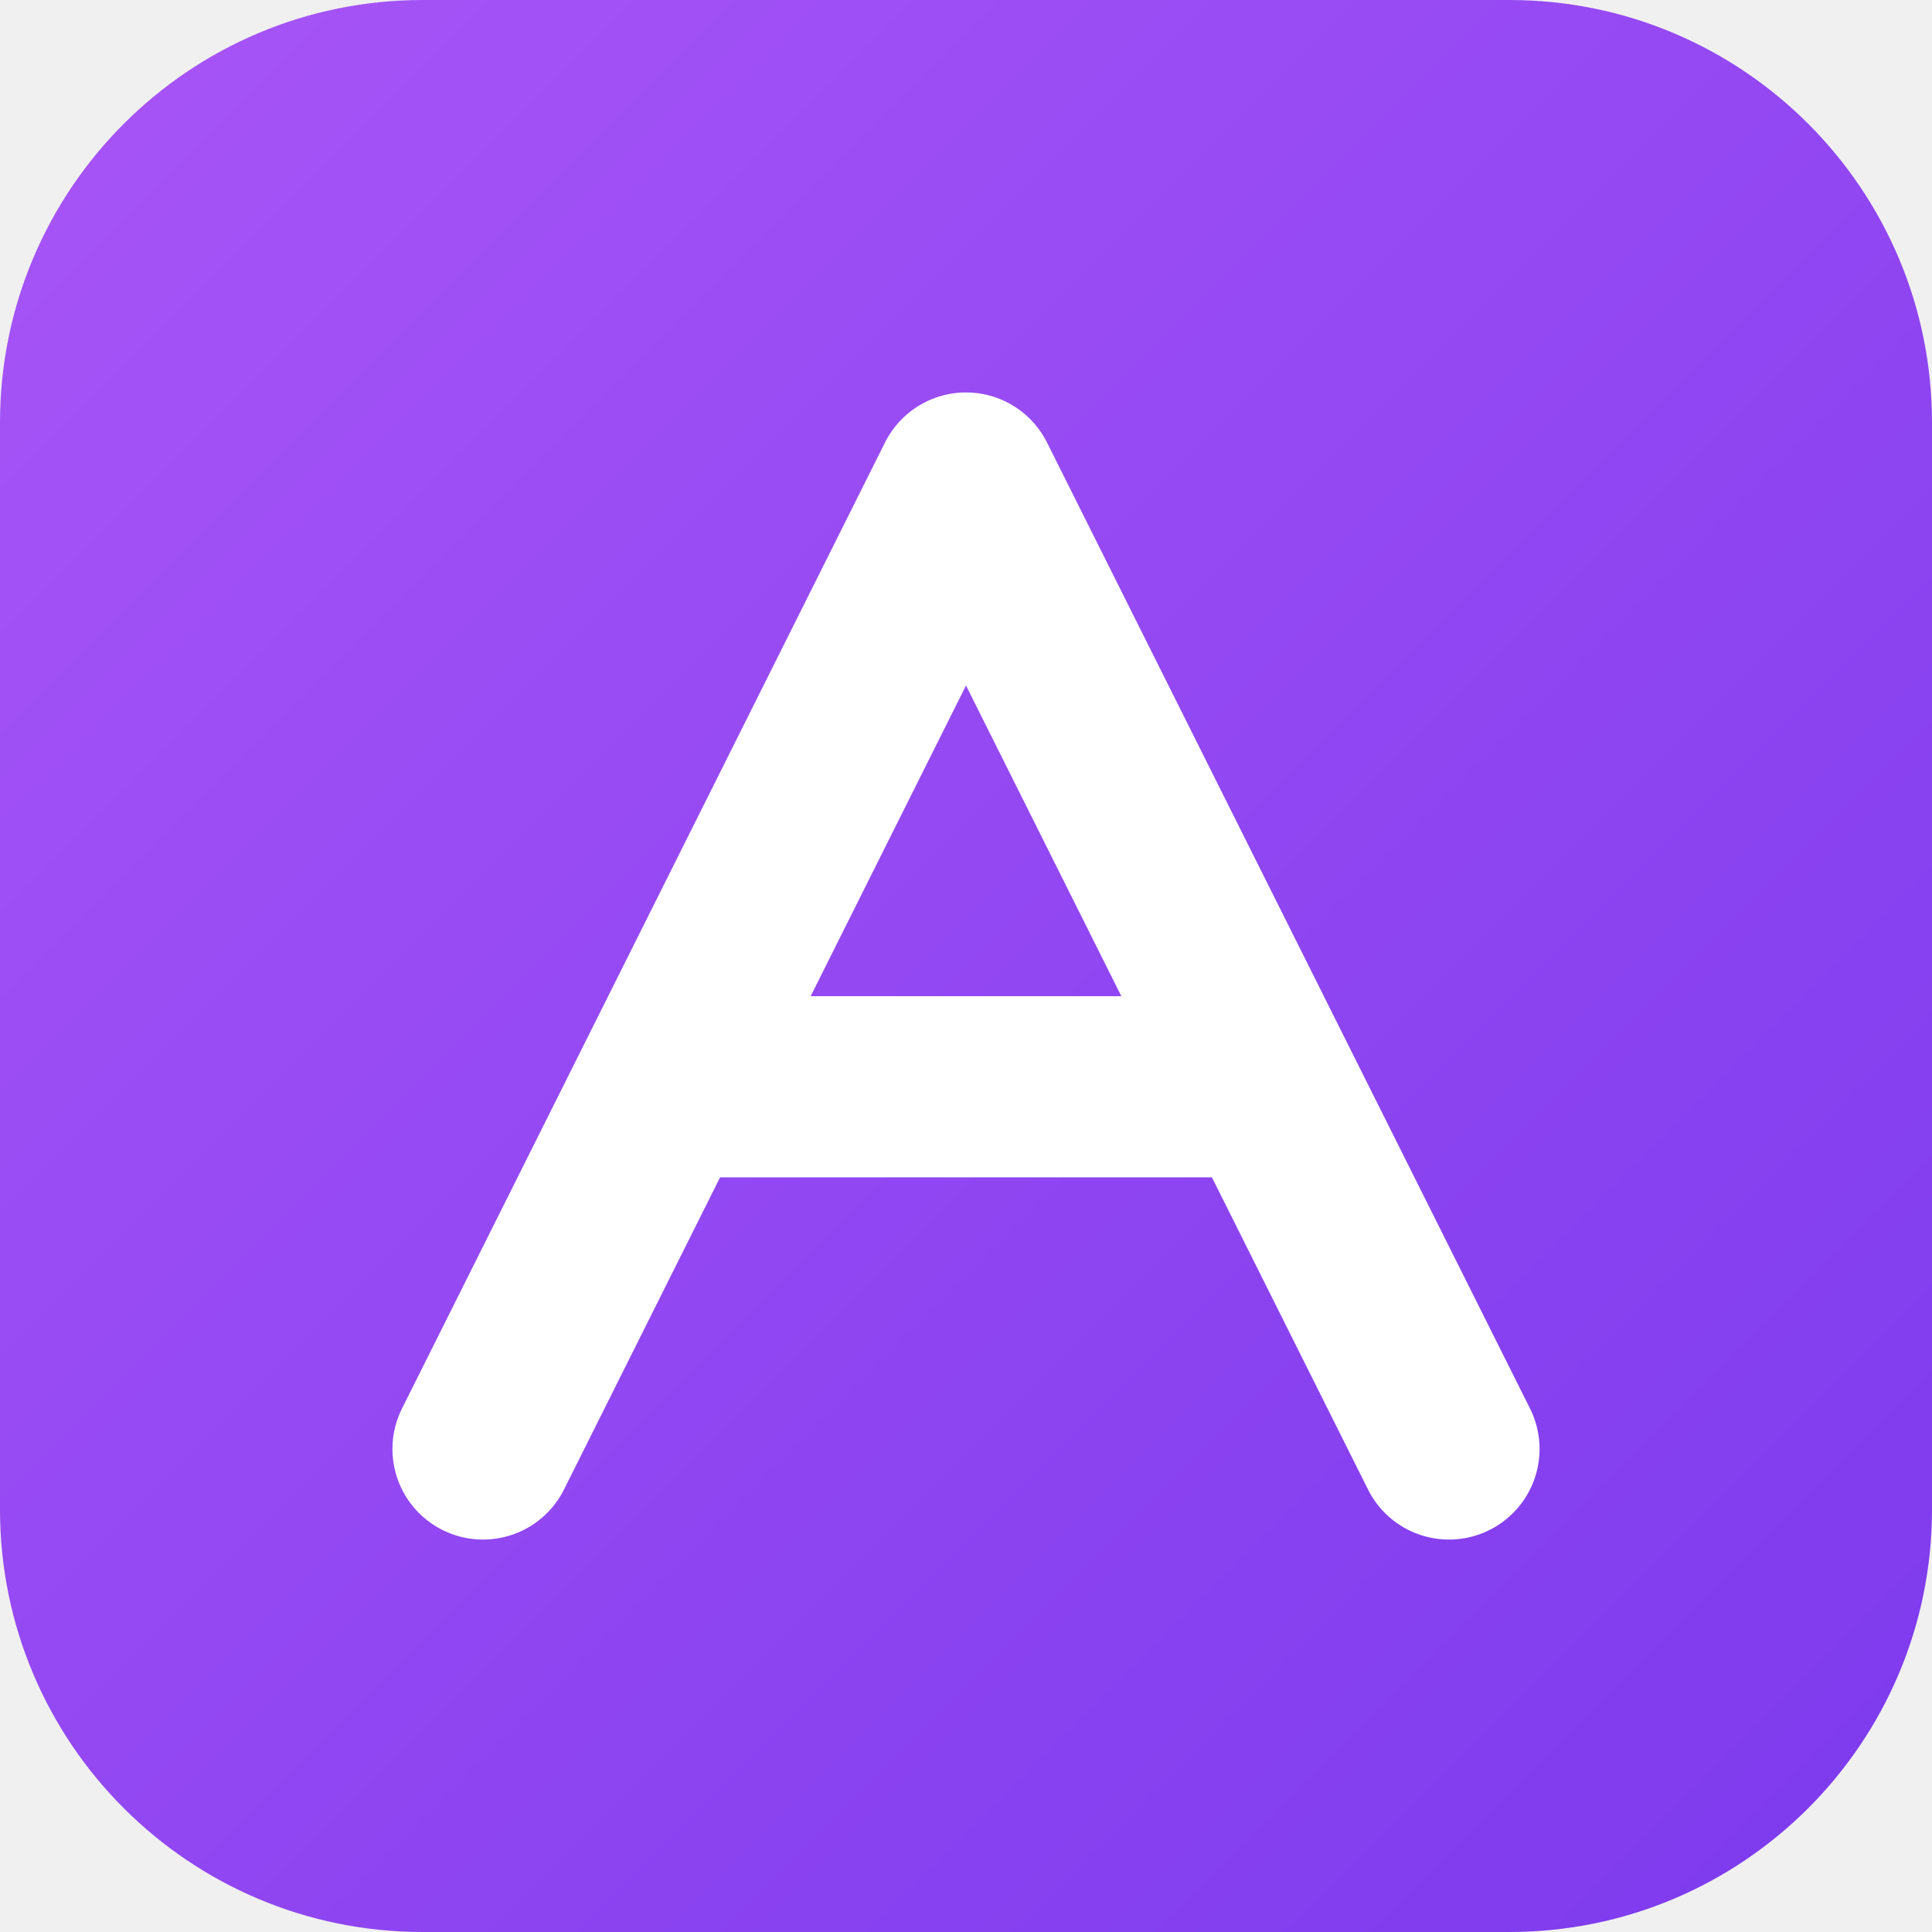
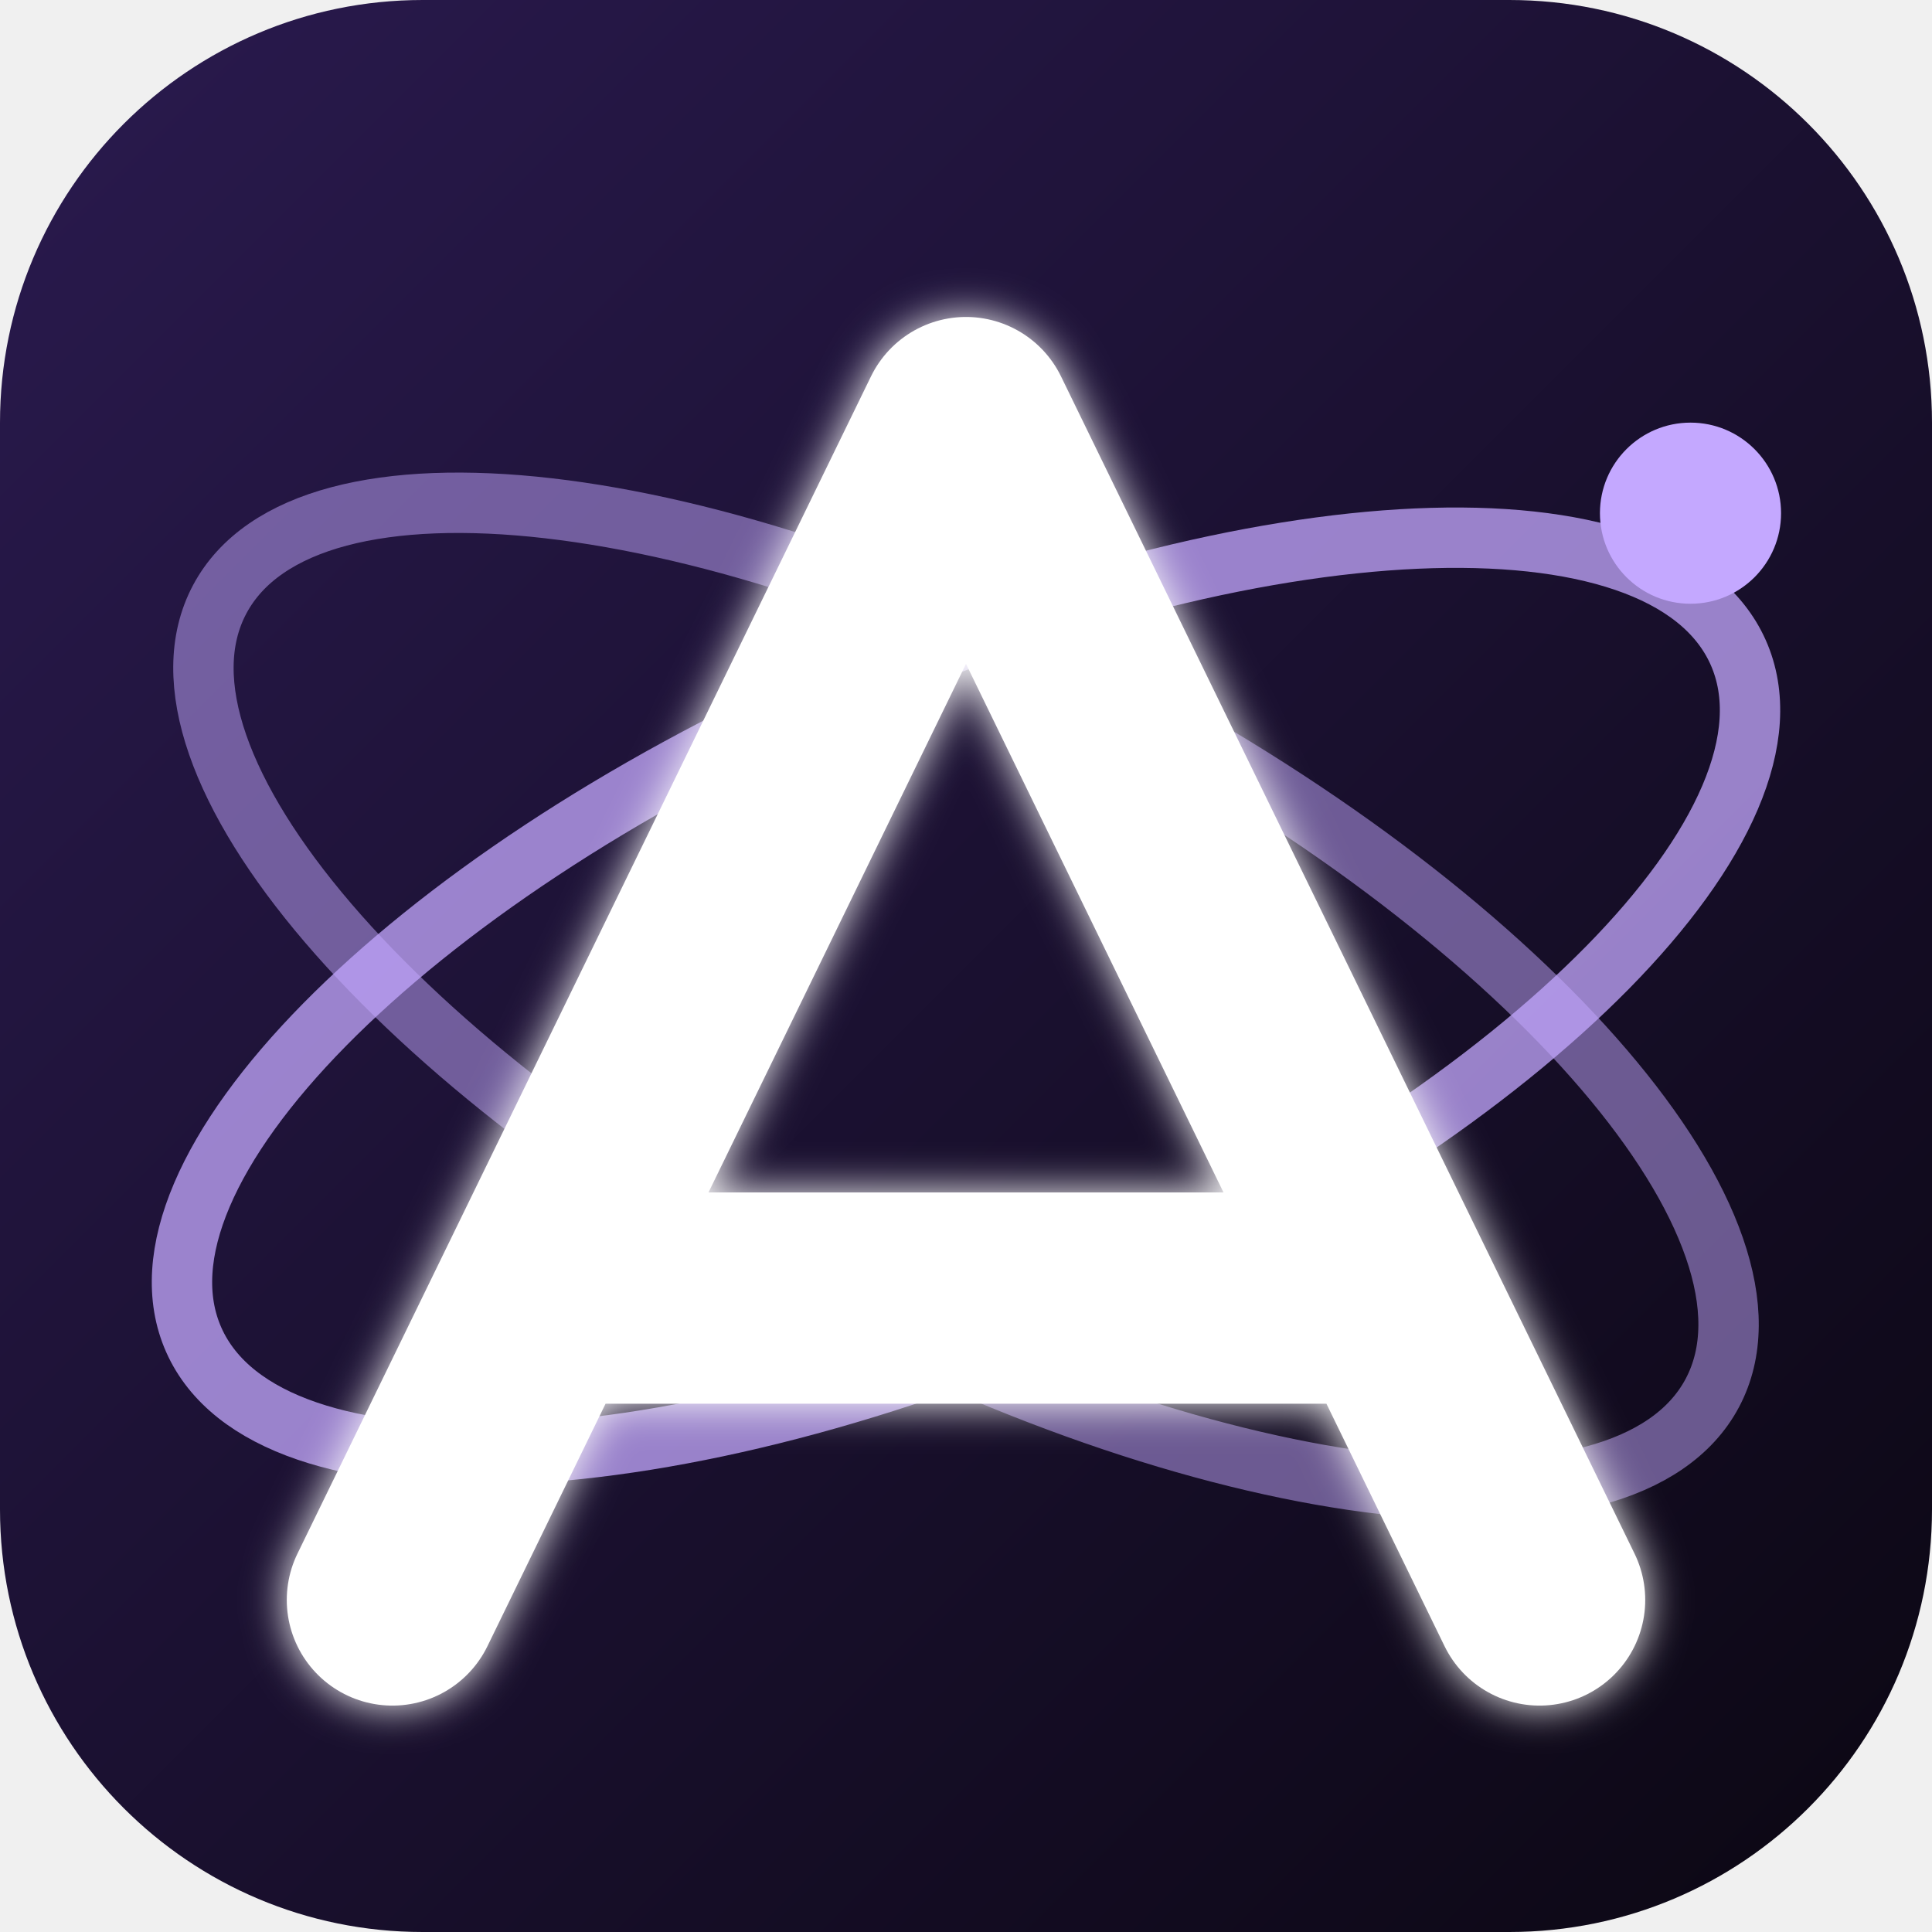
- <svg xmlns="http://www.w3.org/2000/svg" viewBox="0 0 32 32">
+ <svg xmlns="http://www.w3.org/2000/svg" viewBox="0 0 64 64">
  <defs>
-     <linearGradient id="g" x1="0" y1="0" x2="1" y2="1">
-       <stop offset="0" stop-color="#A855F7" />
-       <stop offset="1" stop-color="#7C3AED" />
+     <linearGradient id="dg" x1="0" y1="0" x2="1" y2="1">
+       <stop offset="0" stop-color="#2A1A4F" />
+       <stop offset="1" stop-color="#0B0712" />
    </linearGradient>
+     <filter id="glow" x="-40%" y="-40%" width="180%" height="180%">
+       <feGaussianBlur stdDeviation="0.7" result="b" />
+       <feMerge>
+         <feMergeNode in="b" />
+         <feMergeNode in="SourceGraphic" />
+       </feMerge>
+     </filter>
  </defs>
-   <rect width="32" height="32" rx="7" fill="url(#g)" />
-   <g fill="none" stroke="#ffffff" stroke-width="3" stroke-linecap="round" stroke-linejoin="round">
-     <path d="M8 24 L16 8 L24 24" />
-     <path d="M11.5 18 H20.5" />
-   </g>
+   <rect width="64" height="64" rx="14" fill="url(#dg)" />
+   <ellipse cx="32" cy="33" rx="28" ry="11" fill="none" stroke="#C4A8FF" stroke-width="2" opacity=".75" transform="rotate(-24 32 33)" />
+   <ellipse cx="32" cy="33" rx="28" ry="11" fill="none" stroke="#C4A8FF" stroke-width="2" opacity=".5" transform="rotate(28 32 33)" />
+   <path d="M32 14 L13 53 M32 14 L51 53 M18 43 L46 43" fill="none" stroke="#fff" stroke-width="7" stroke-linecap="round" stroke-linejoin="round" filter="url(#glow)" />
+   <circle cx="56" cy="17" r="3" fill="#C4A8FF" />
</svg>
